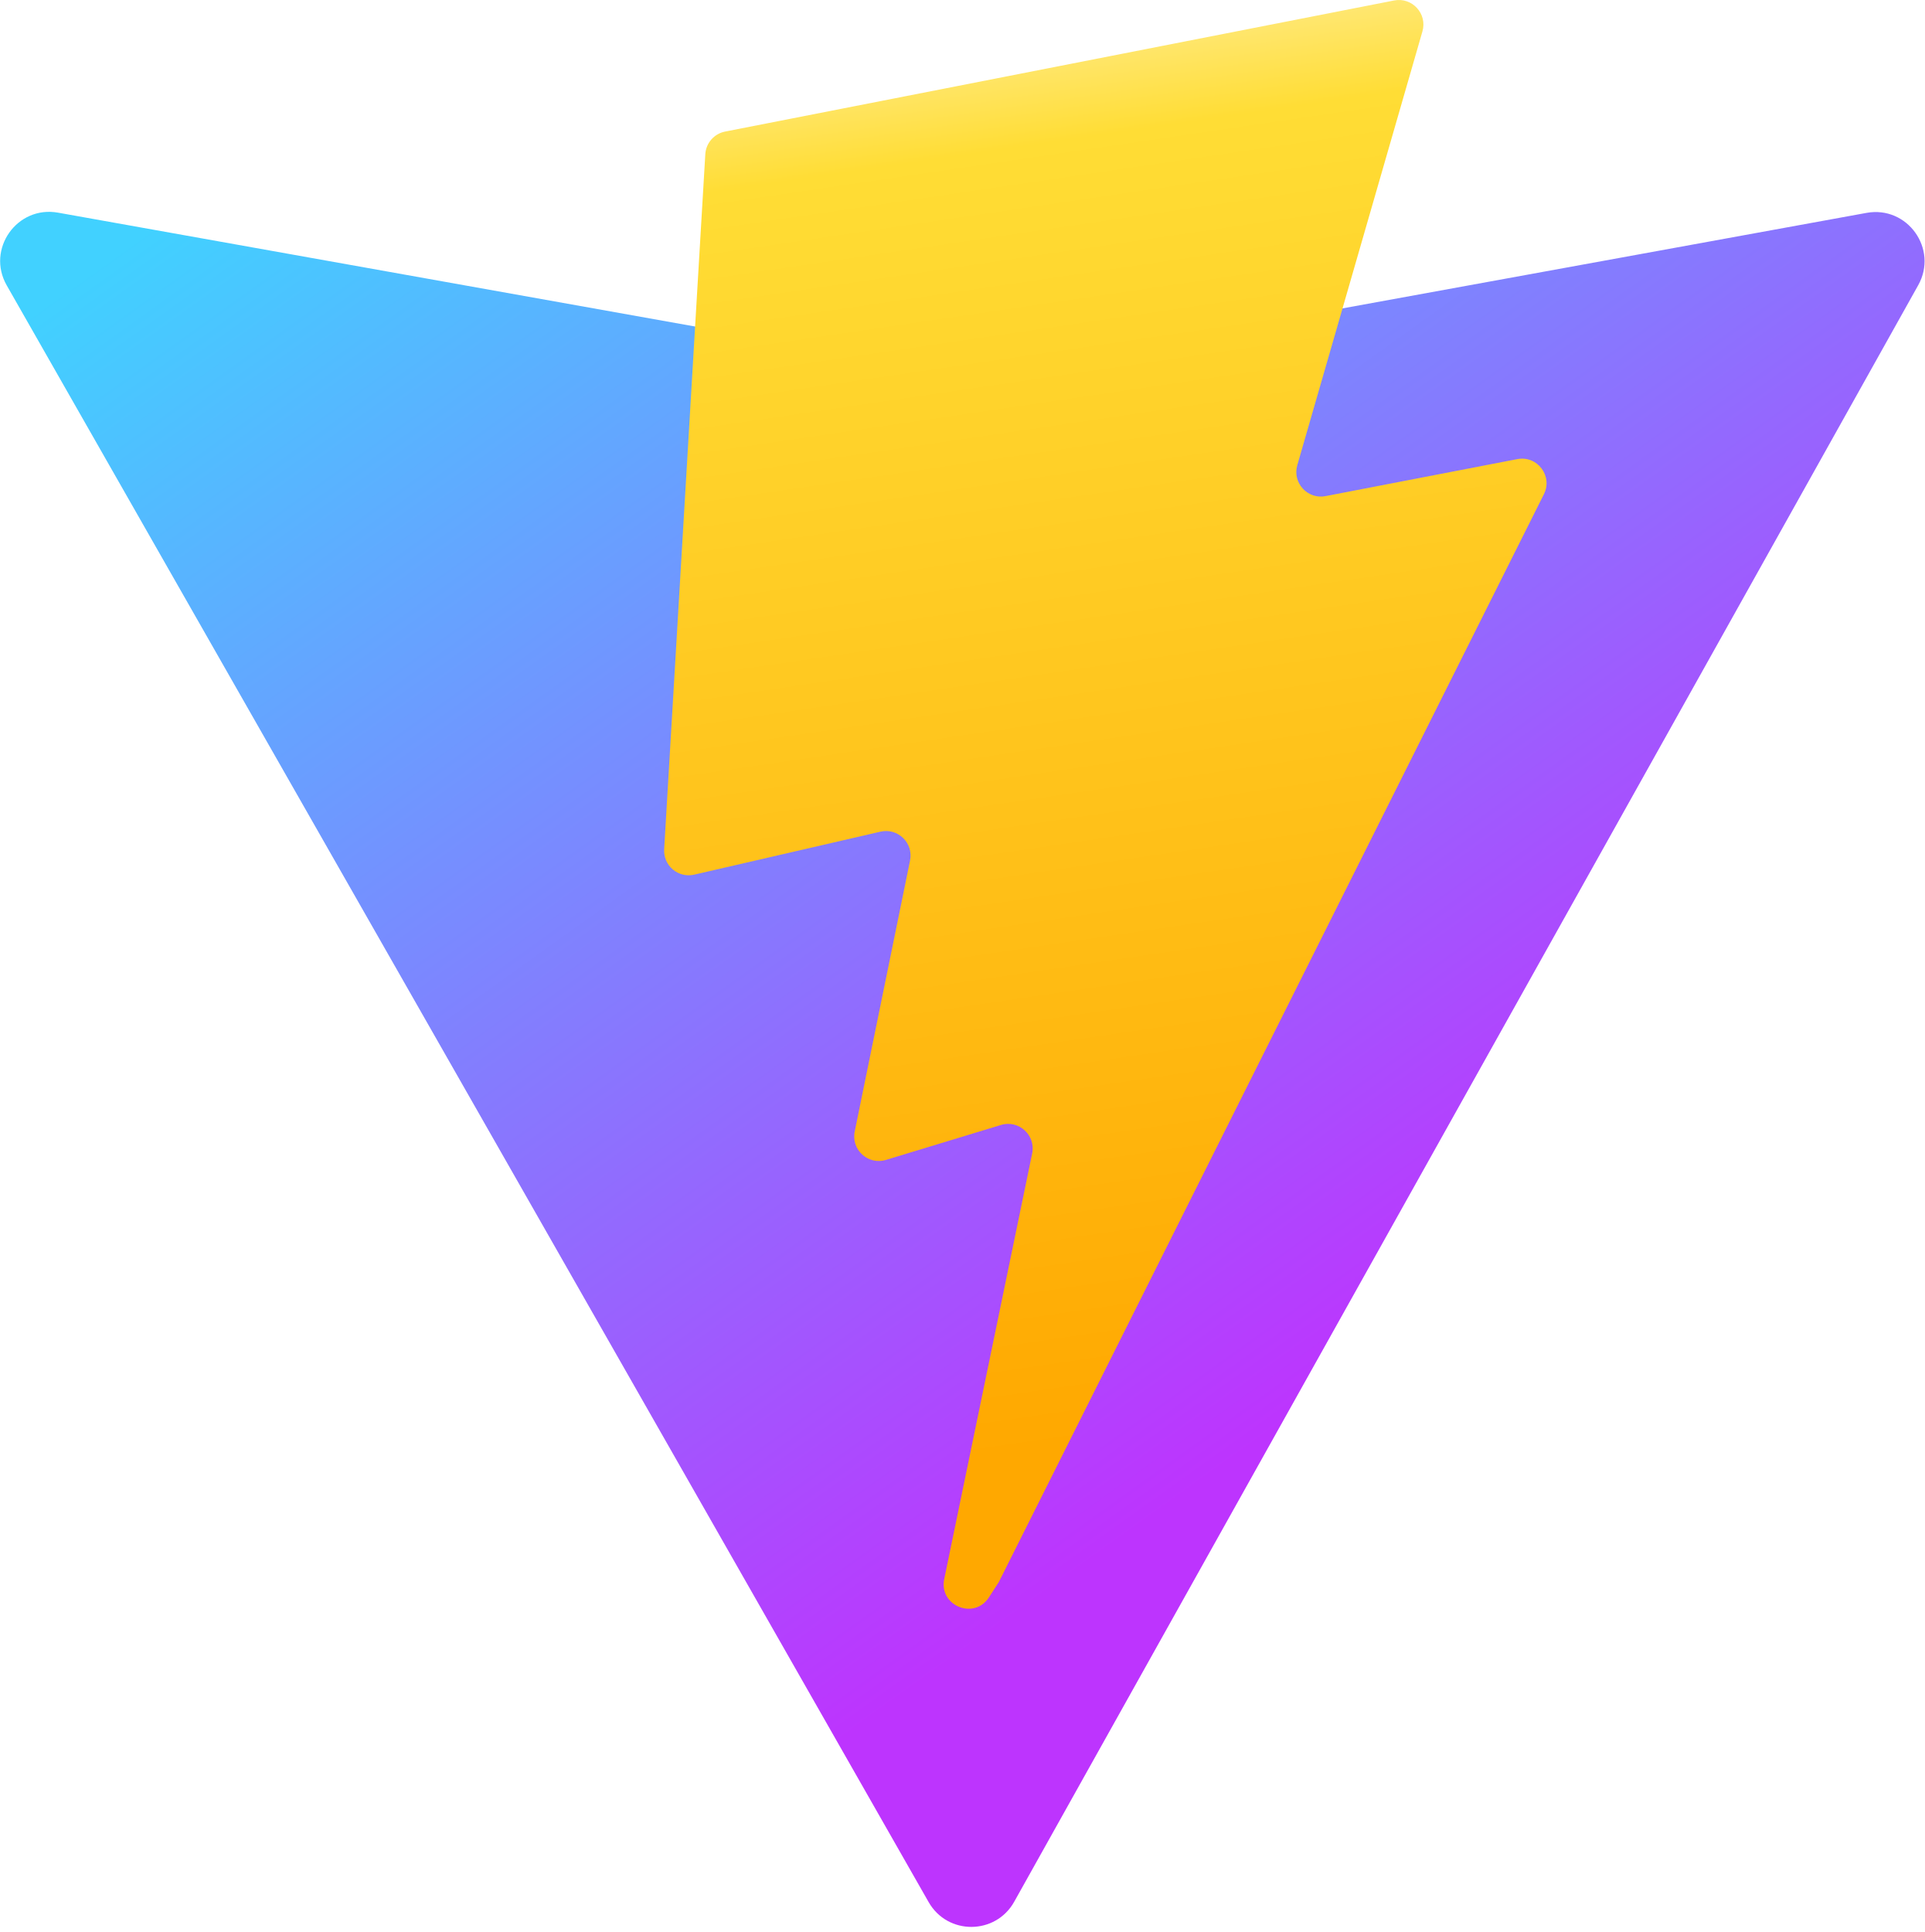
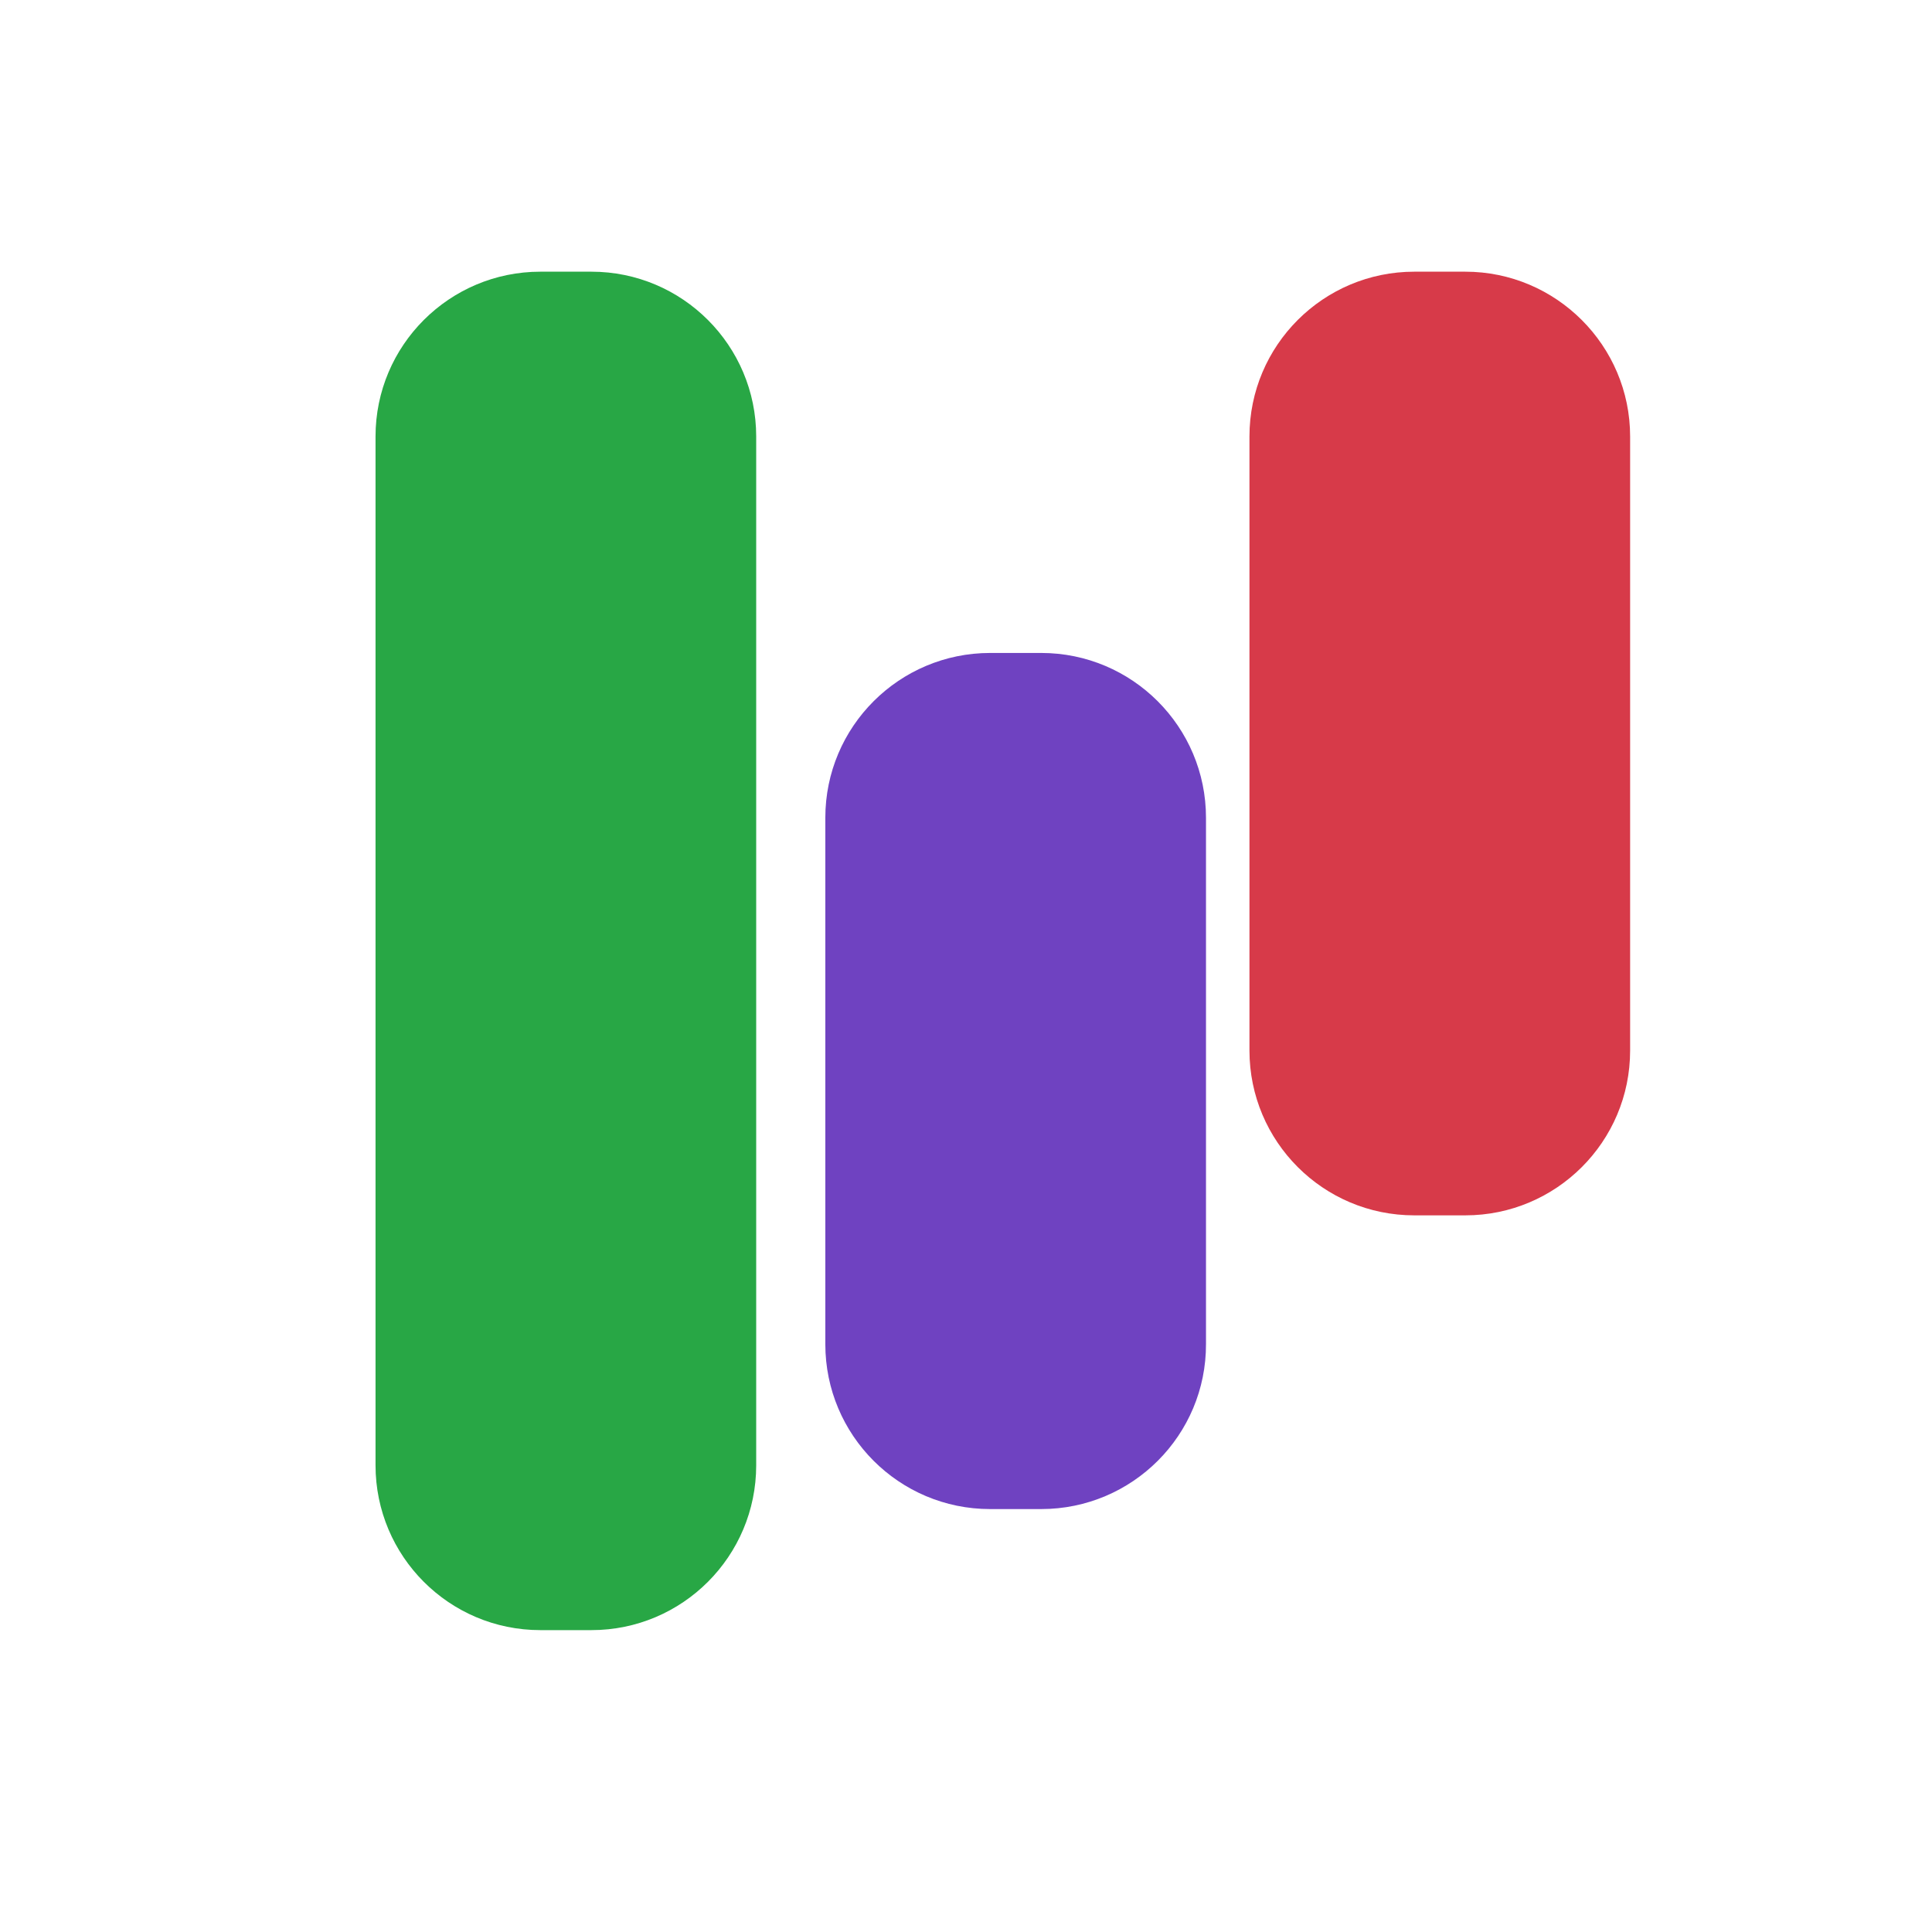
- <svg xmlns="http://www.w3.org/2000/svg" aria-hidden="true" role="img" class="iconify iconify--logos" width="31.88" height="32" preserveAspectRatio="xMidYMid meet" viewBox="0 0 256 257">
-   <defs>
-     <linearGradient id="IconifyId1813088fe1fbc01fb466" x1="-.828%" x2="57.636%" y1="7.652%" y2="78.411%">
-       <stop offset="0%" stop-color="#41D1FF" />
-       <stop offset="100%" stop-color="#BD34FE" />
-     </linearGradient>
-     <linearGradient id="IconifyId1813088fe1fbc01fb467" x1="43.376%" x2="50.316%" y1="2.242%" y2="89.03%">
-       <stop offset="0%" stop-color="#FFEA83" />
-       <stop offset="8.333%" stop-color="#FFDD35" />
-       <stop offset="100%" stop-color="#FFA800" />
-     </linearGradient>
-   </defs>
-   <path fill="url(#IconifyId1813088fe1fbc01fb466)" d="M255.153 37.938L134.897 252.976c-2.483 4.44-8.862 4.466-11.382.048L.875 37.958c-2.746-4.814 1.371-10.646 6.827-9.67l120.385 21.517a6.537 6.537 0 0 0 2.322-.004l117.867-21.483c5.438-.991 9.574 4.796 6.877 9.62Z" />
-   <path fill="url(#IconifyId1813088fe1fbc01fb467)" d="M185.432.063L96.44 17.501a3.268 3.268 0 0 0-2.634 3.014l-5.474 92.456a3.268 3.268 0 0 0 3.997 3.378l24.777-5.718c2.318-.535 4.413 1.507 3.936 3.838l-7.361 36.047c-.495 2.426 1.782 4.5 4.151 3.78l15.304-4.649c2.372-.72 4.652 1.36 4.15 3.788l-11.698 56.621c-.732 3.542 3.979 5.473 5.943 2.437l1.313-2.028l72.516-144.72c1.215-2.423-.88-5.186-3.54-4.672l-25.505 4.922c-2.396.462-4.435-1.77-3.759-4.114l16.646-57.705c.677-2.35-1.37-4.583-3.769-4.113Z" />
+ <svg xmlns="http://www.w3.org/2000/svg" version="1.1" id="Layer_1" x="0px" y="0px" viewBox="0 0 64 64" style="enable-background:new 0 0 64 64;" xml:space="preserve">
+   <style type="text/css">
+ 	.st0{fill:#28a745;}
+ 	.st1{fill:#6f42c1;}
+ 	.st2{fill:#d73a49;}
+ </style>
+   <path class="st0" d="M19.59,54H17.9c-3.02,0-5.46-2.45-5.46-5.46V14.46c0-3.02,2.45-5.46,5.46-5.46h1.69c3.02,0,5.46,2.45,5.46,5.46  v34.08C25.05,51.55,22.61,54,19.59,54z" />
+   <path class="st1" d="M34.49,49.99h-1.69c-3.02,0-5.46-2.45-5.46-5.46V27.09c0-3.02,2.45-5.46,5.46-5.46h1.69  c3.02,0,5.46,2.45,5.46,5.46v17.43C39.96,47.54,37.51,49.99,34.49,49.99z" />
+   <path class="st2" d="M48.54,40.26h-1.69c-3.02,0-5.46-2.45-5.46-5.46V14.46c0-3.02,2.45-5.46,5.46-5.46h1.69  C51.55,9,54,11.45,54,14.46V34.8C54,37.82,51.55,40.26,48.54,40.26z" />
</svg>
